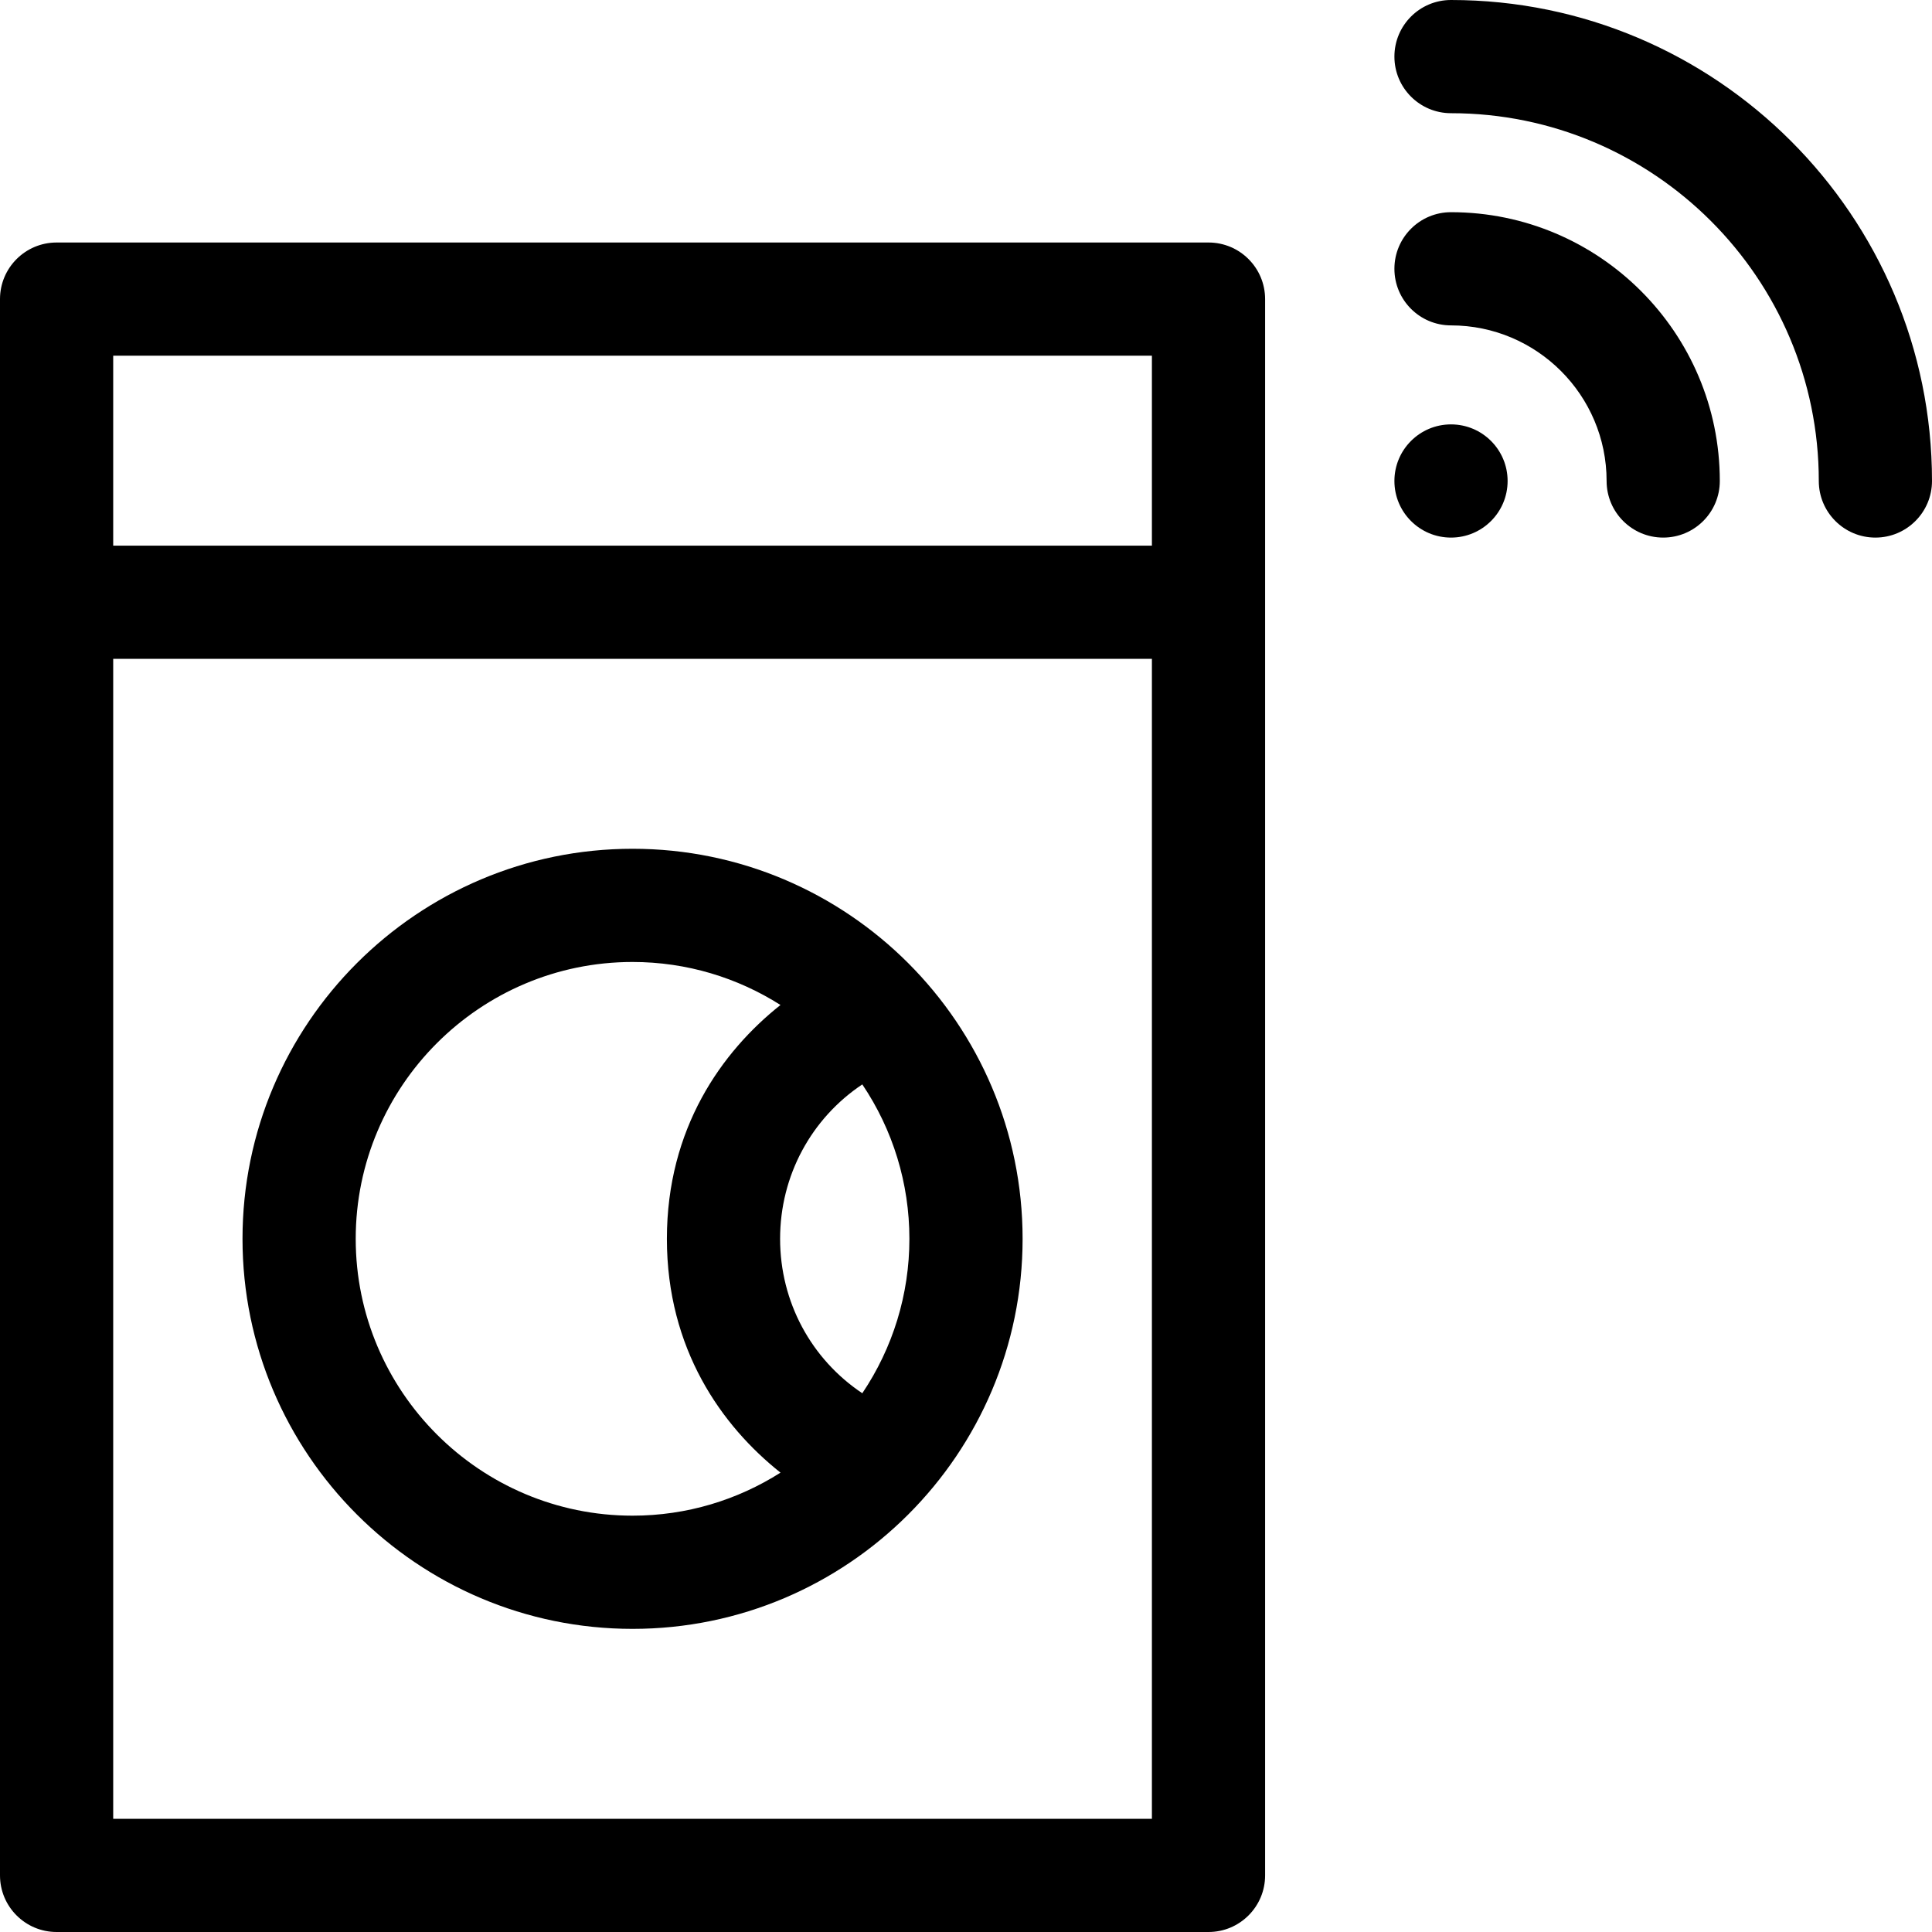
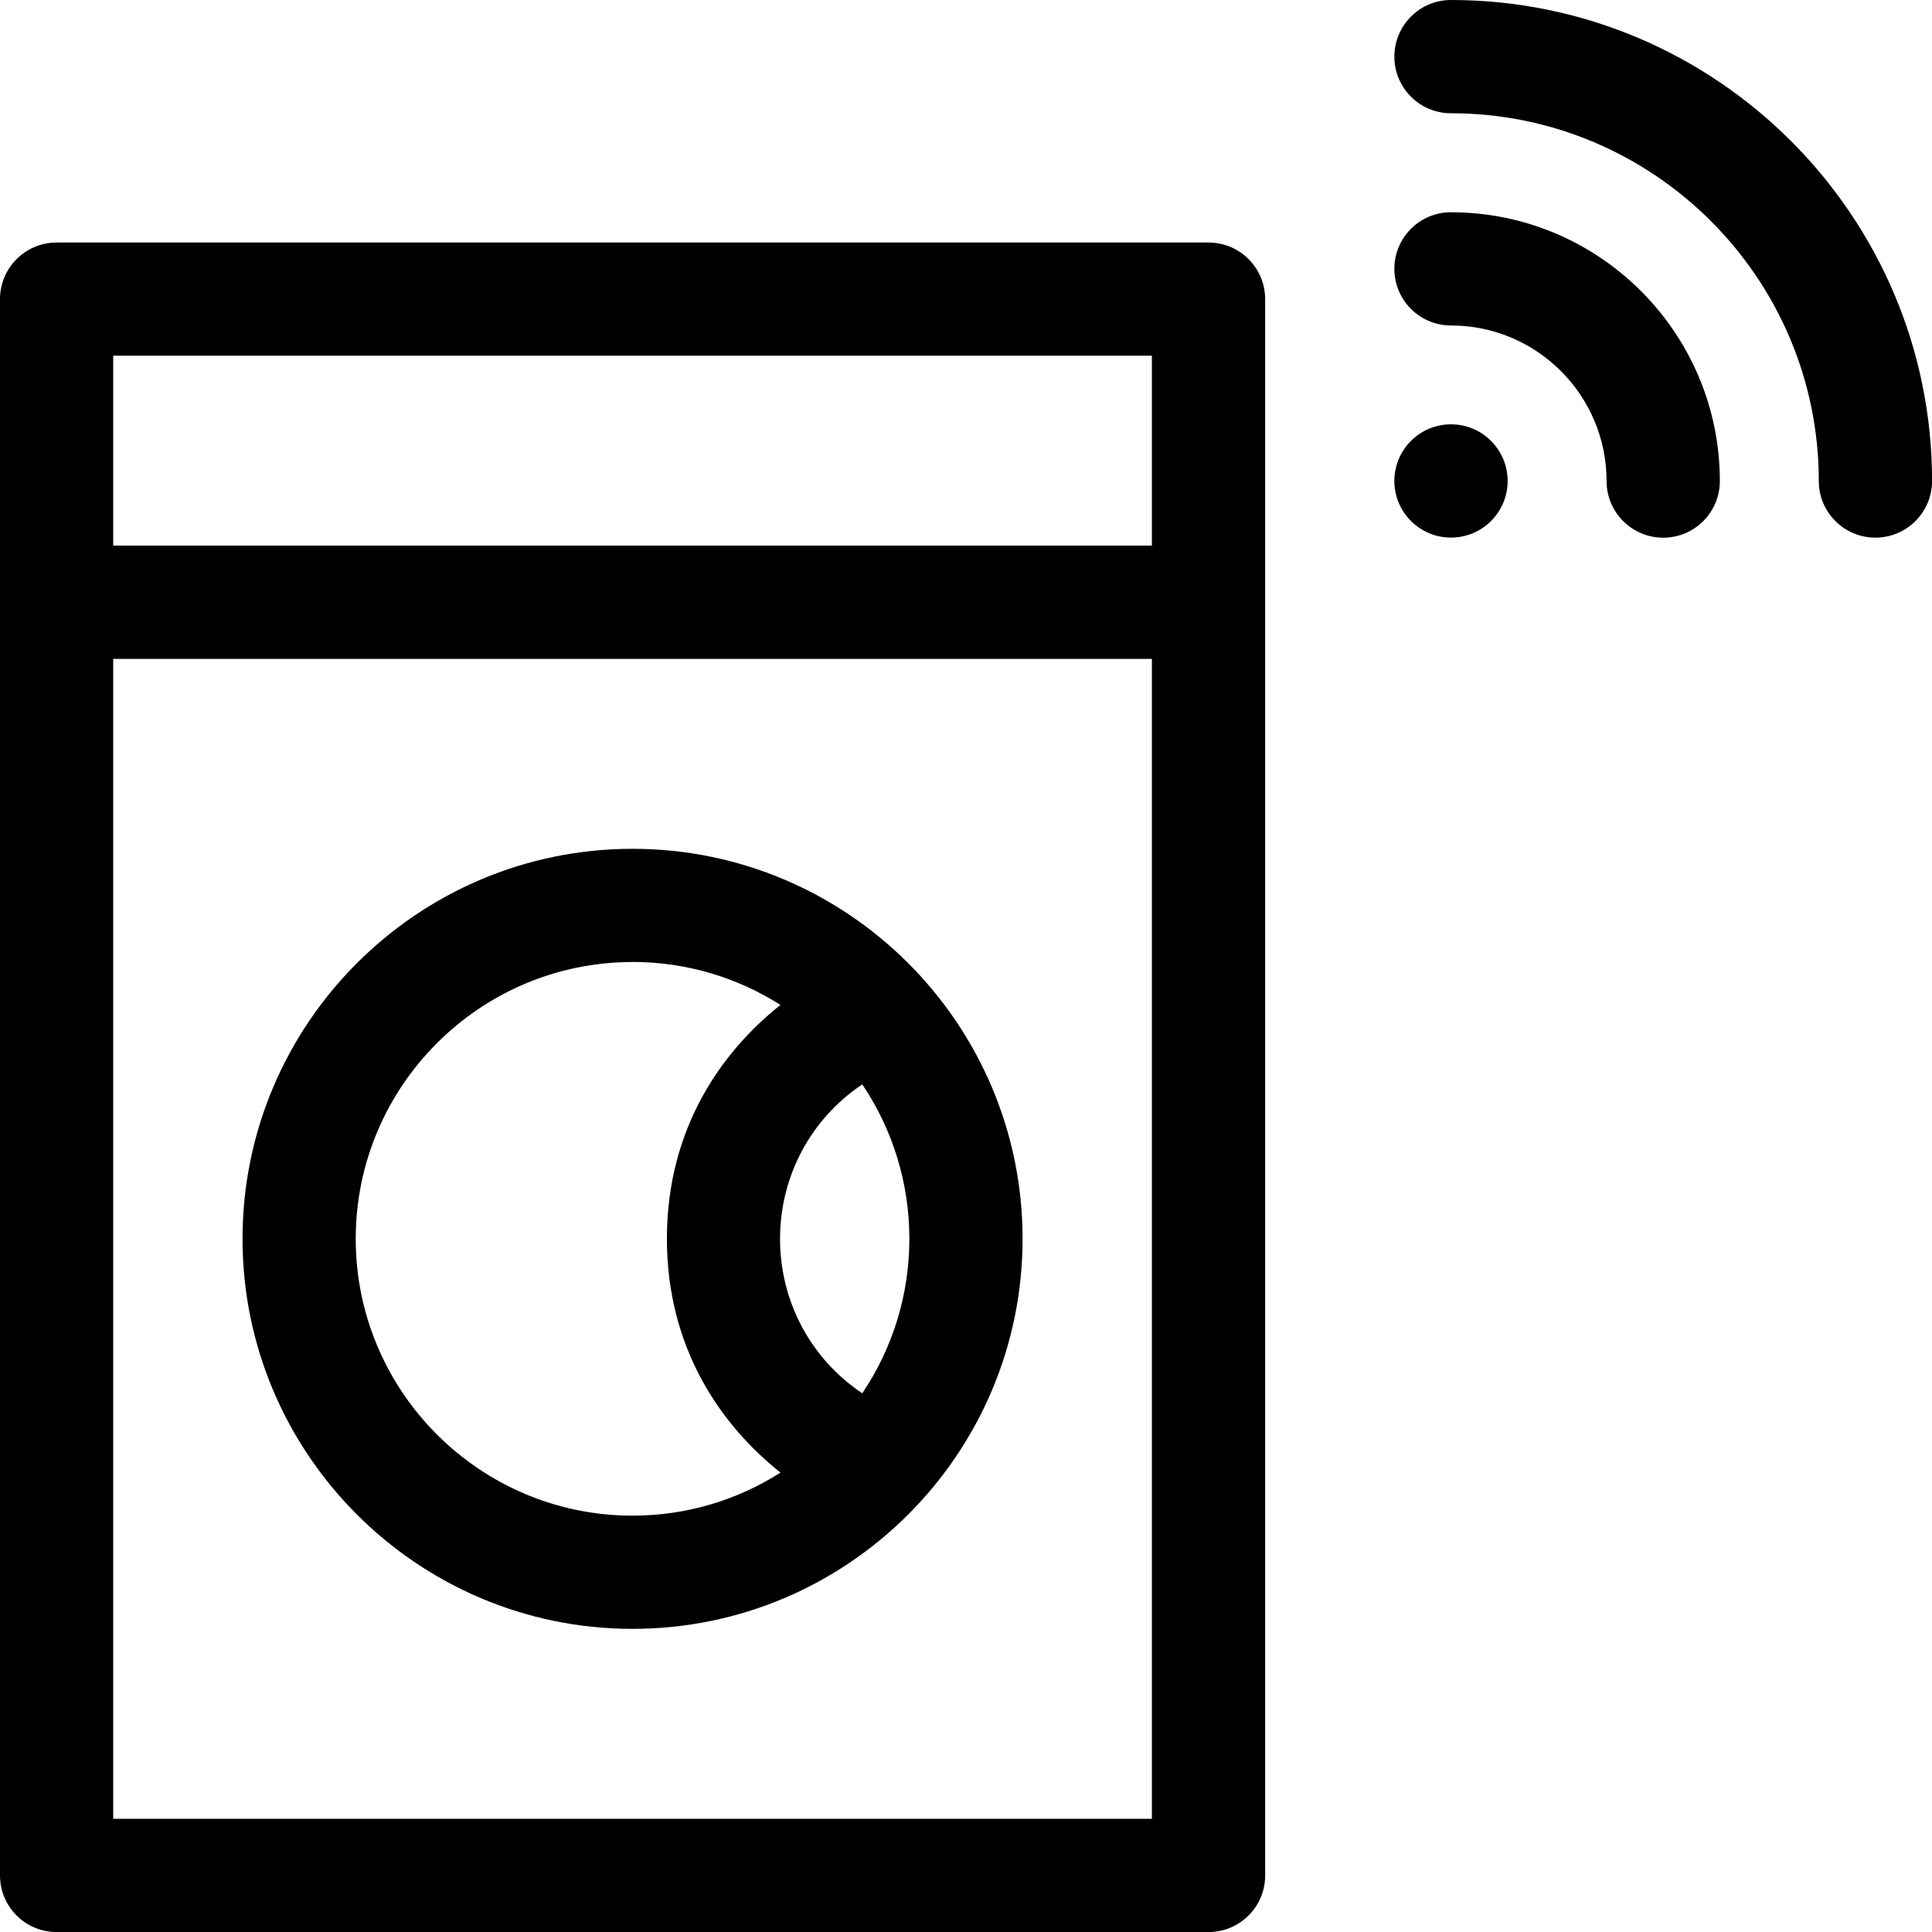
- <svg xmlns="http://www.w3.org/2000/svg" id="Layer_1" enable-background="new 0 0 512 512" height="512" viewBox="0 0 512 512" width="512">
-   <g>
-     <path d="m384.533 56.233c-8.284 0-15 6.716-15 15s6.716 15 15 15c22.736 0 41.233 18.497 41.233 41.233 0 8.284 6.716 15 15 15s15-6.716 15-15c.001-39.278-31.954-71.233-71.233-71.233z" />
-     <path d="m384.533 0c-8.284 0-15 6.716-15 15s6.716 15 15 15c53.743 0 97.467 43.724 97.467 97.467 0 8.284 6.716 15 15 15s15-6.716 15-15c0-70.285-57.182-127.467-127.467-127.467z" />
-     <circle cx="384.533" cy="127.467" r="15" />
-     <path d="m320.267 64.267h-305.267c-8.284 0-15 6.716-15 15v417.733c0 8.284 6.716 15 15 15h305.267c8.284 0 15-6.716 15-15v-417.733c0-8.285-6.716-15-15-15zm-15 417.733h-275.267v-307.4h275.267zm0-337.4h-275.267v-50.333h275.267z" />
-     <path d="m167.634 431.667c56.996 0 103.366-46.37 103.366-103.367 0-56.996-46.37-103.366-103.366-103.366-56.997 0-103.367 46.37-103.367 103.366 0 56.997 46.37 103.367 103.367 103.367zm60.885-144.29c8.107 12.033 12.481 26.222 12.481 40.923s-4.374 28.89-12.481 40.924c-13.498-9.014-21.785-24.157-21.785-40.924s8.287-31.909 21.785-40.923zm-60.885-32.443c14.41 0 27.852 4.193 39.202 11.399-15.584 12.365-30.102 32.706-30.102 61.968 0 29.215 14.513 49.579 30.11 61.964-11.351 7.209-24.796 11.403-39.209 11.403-40.455 0-73.367-32.912-73.367-73.367-.001-40.455 32.911-73.367 73.366-73.367z" />
-   </g>
+ <svg xmlns="http://www.w3.org/2000/svg" version="1.1" width="32" height="32" viewBox="0 0 32 32">
+   <path d="M24.033 3.515c-0.518 0-0.938 0.42-0.938 0.938s0.42 0.938 0.938 0.938c1.421 0 2.577 1.156 2.577 2.577 0 0.518 0.42 0.938 0.938 0.938s0.938-0.42 0.938-0.938c0-2.455-1.997-4.452-4.452-4.452z" />
+   <path d="M24.033 0c-0.518 0-0.938 0.42-0.938 0.938s0.42 0.938 0.938 0.938c3.359 0 6.092 2.733 6.092 6.092 0 0.518 0.42 0.937 0.938 0.937s0.938-0.42 0.938-0.938c0-4.393-3.574-7.967-7.967-7.967z" />
+   <path d="M24.971 7.967c0 0.518-0.42 0.937-0.938 0.937s-0.938-0.42-0.938-0.938c0-0.518 0.42-0.938 0.938-0.938s0.938 0.42 0.938 0.938z" />
+   <path d="M20.017 4.017h-19.079c-0.518 0-0.938 0.42-0.938 0.938v26.108c0 0.518 0.42 0.938 0.938 0.938h19.079c0.518 0 0.938-0.42 0.938-0.938v-26.108c0-0.518-0.42-0.938-0.938-0.938zM19.079 30.125h-17.204v-19.212h17.204zM19.079 9.037h-17.204v-3.146h17.204z" />
+   <path d="M10.477 26.979c3.562 0 6.46-2.898 6.46-6.46s-2.898-6.46-6.46-6.46c-3.562 0-6.46 2.898-6.46 6.46s2.898 6.46 6.46 6.46zM14.282 17.961c0.507 0.752 0.78 1.639 0.78 2.558s-0.273 1.806-0.78 2.558c-0.844-0.563-1.362-1.51-1.362-2.558s0.518-1.994 1.362-2.558zM10.477 15.933c0.901 0 1.741 0.262 2.45 0.712-0.974 0.773-1.881 2.044-1.881 3.873 0 1.826 0.907 3.099 1.882 3.873-0.709 0.451-1.55 0.713-2.451 0.713-2.528 0-4.585-2.057-4.585-4.585s2.057-4.585 4.585-4.585z" />
</svg>
